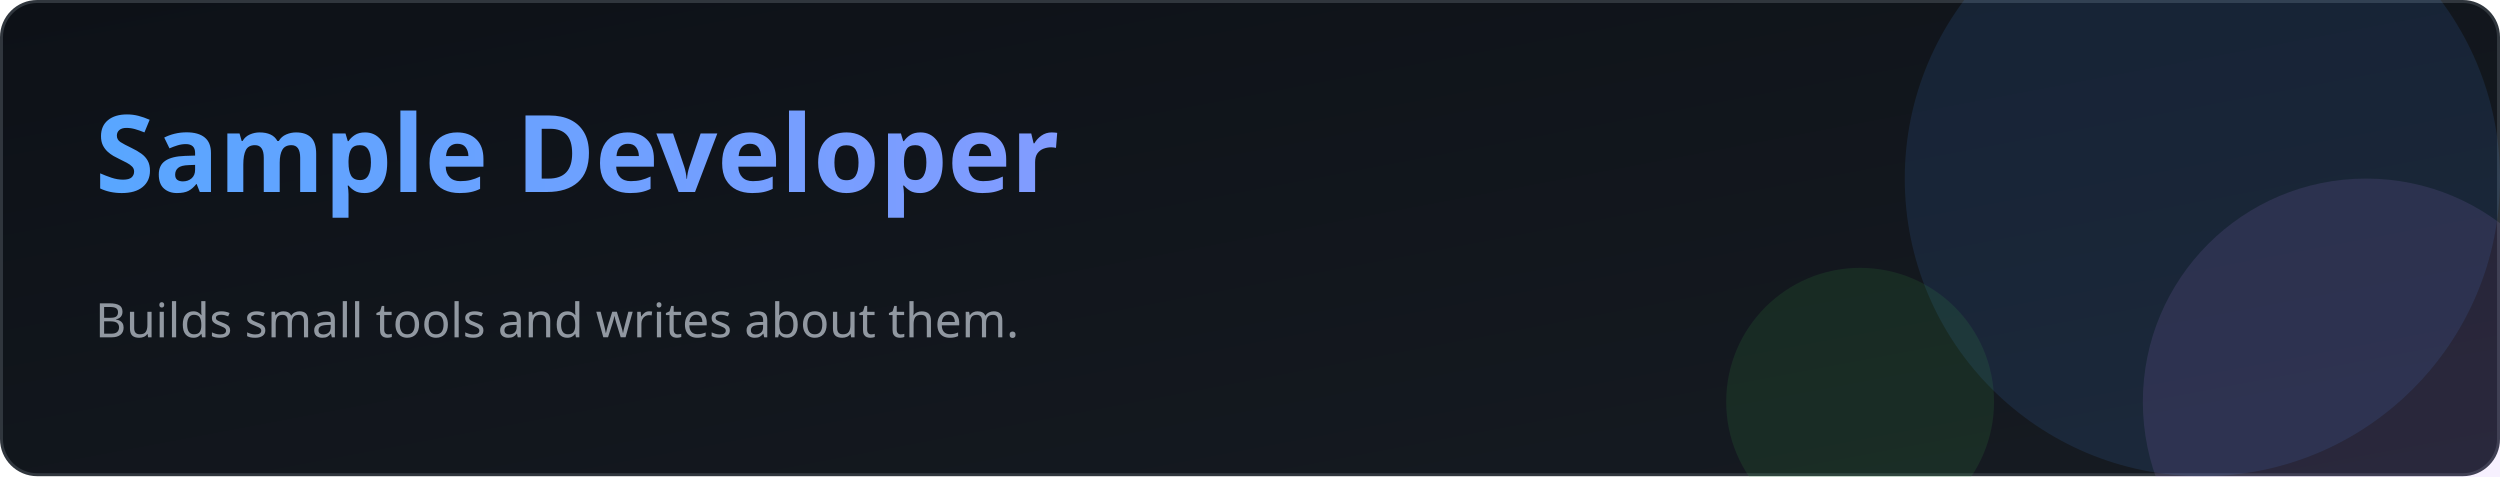
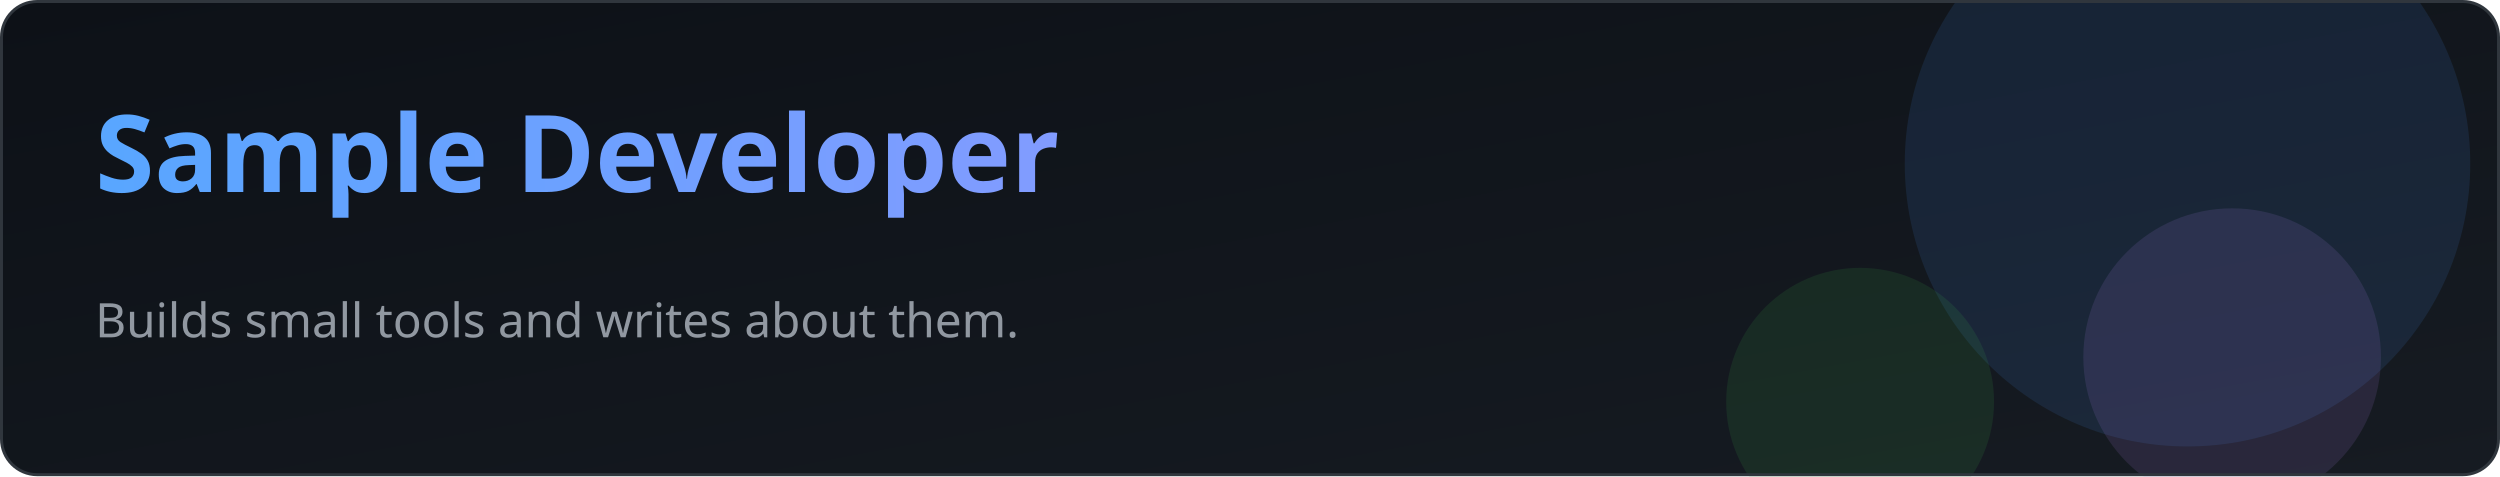
<svg xmlns="http://www.w3.org/2000/svg" width="840" height="160" viewBox="0 0 840 160" role="img">
  <defs>
    <style>@font-face{font-family:"Montserrat";src:url(data:font/woff;sha256=c3cdc80b4e90eeaadd65baa66e64b6c6a98ae415236cad35ba727f8b46f80f3a);font-weight:800;font-style:normal}@font-face{font-family:"Montserrat";src:url(data:font/woff;sha256=3067bc1ed31cfdf7ea3e21ae22968187d1d507b79022faa5f6a63a7ba352006d);font-weight:500;font-style:normal}</style>
    <linearGradient id="id0" x1="0" y1="0" x2="1" y2="1">
      <stop offset="0" stop-color="#0d1117" />
      <stop offset="1" stop-color="#161b22" />
    </linearGradient>
    <linearGradient id="id1" gradientUnits="userSpaceOnUse" gradientTransform="matrix(776 0 0 43.2 32 30)" x1="0" y1="0" x2="1" y2="0">
      <stop offset="0" stop-color="#58a6ff" />
      <stop offset="1" stop-color="#bc8cff" />
    </linearGradient>
+     <clipPath id="id2">
+       <rect width="776" height="40" />
+     </clipPath>
  </defs>
  <g>
-     <rect x="0.5" y="0.5" width="839" height="159" rx="12" fill="url(#id0)" stroke="#30363d" stroke-width="1" />
-     <ellipse cx="740" cy="60" rx="100" ry="100" fill="#4493f8" opacity="0.12" />
-     <ellipse cx="795" cy="135" rx="75" ry="75" fill="#bc8cff" opacity="0.12" />
+     <rect x="0.5" y="0.5" width="839" height="159" rx="12" fill="url(#id0)" />
+     <ellipse cx="735" cy="55" rx="95" ry="95" fill="#4493f8" opacity="0.12" />
+     <ellipse cx="750" cy="120" rx="50" ry="50" fill="#bc8cff" opacity="0.12" />
    <ellipse cx="625" cy="135" rx="45" ry="45" fill="#3fb950" opacity="0.12" />
    <text xml:space="preserve" text-rendering="geometricPrecision" font-family="'Montserrat'" font-weight="800" font-size="36" fill="url(#id1)">
      <tspan x="32 56.292 79.9 118.52 144.54 156.808 180.92 192.396 223.132 246.884 269.664 293.776 306.044 331.02 357.04 381.152" y="64.506">Sample Developer</tspan>
    </text>
-     <text xml:space="preserve" text-rendering="geometricPrecision" font-family="'Montserrat'" font-weight="500" font-size="16" fill="#9198a1">
-       <tspan x="32 44.112 54.944 59.408 63.872 74.784 82.8 87.104 95.12 112.032 121.6 126.064 130.528 134.832 141.168 151.328 161.488 165.952 173.968 178.272 187.84 198.736 209.648 213.952 228.336 234.784 239.248 245.584 255.376 263.392 267.696 277.264 288.176 298.336 309.168 315.792 320.096 326.72 337.616 347.408 364.32" y="113.336">Builds small tools and writes about them.</tspan>
-     </text>
+     <g transform="translate(32 98)" clip-path="url(#id2)">
+       <text xml:space="preserve" text-rendering="geometricPrecision" font-family="'Montserrat'" font-weight="500" font-size="16" fill="#9198a1">
+         <tspan x="0 12.112 22.944 27.408 31.872 42.784 50.8 55.104 63.12 80.032 89.6 94.064 98.528 102.832 109.168 119.328 129.488 133.952 141.968 146.272 155.84 166.736 177.648 181.952 196.336 202.784 207.248 213.584 223.376 231.392 235.696 245.264 256.176 266.336 277.168 283.792 288.096 294.72 305.616 315.408 332.32" y="15.336">Builds small tools and writes about them.</tspan>
+       </text>
+     </g>
+     <rect x="0.5" y="0.5" width="839" height="159" rx="12" fill="none" stroke="#30363d" stroke-width="1" />
  </g>
</svg>
